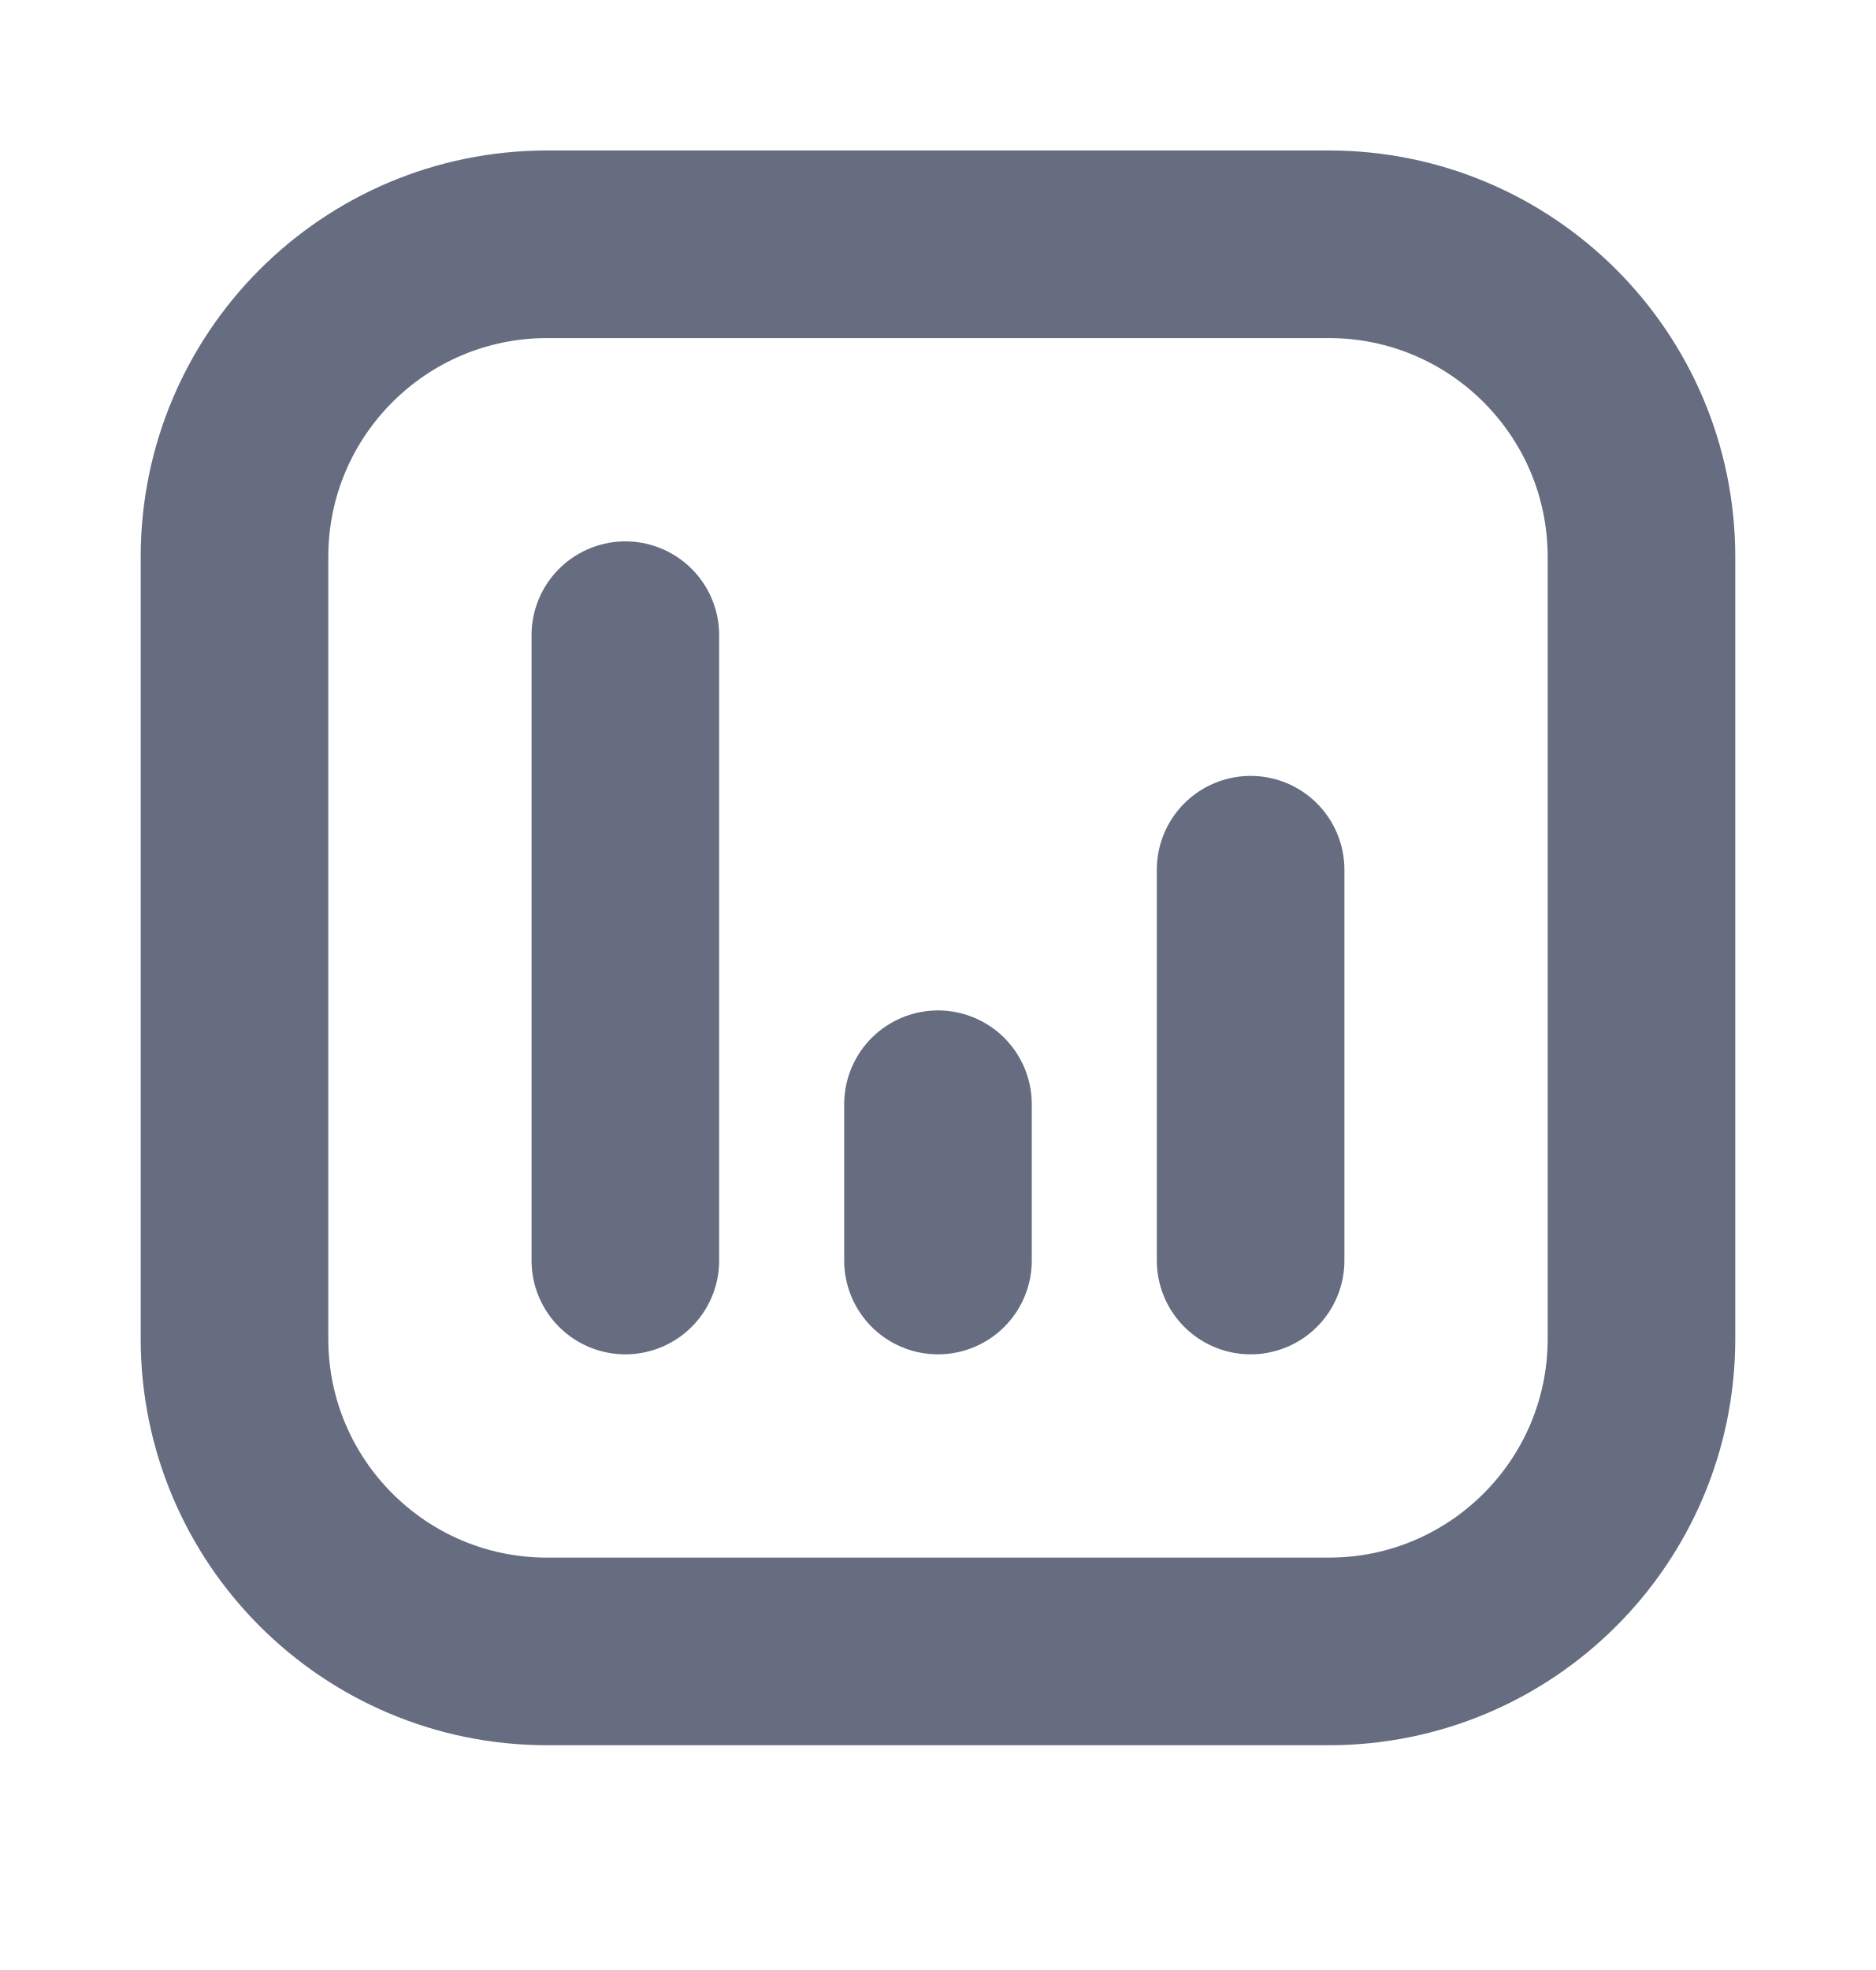
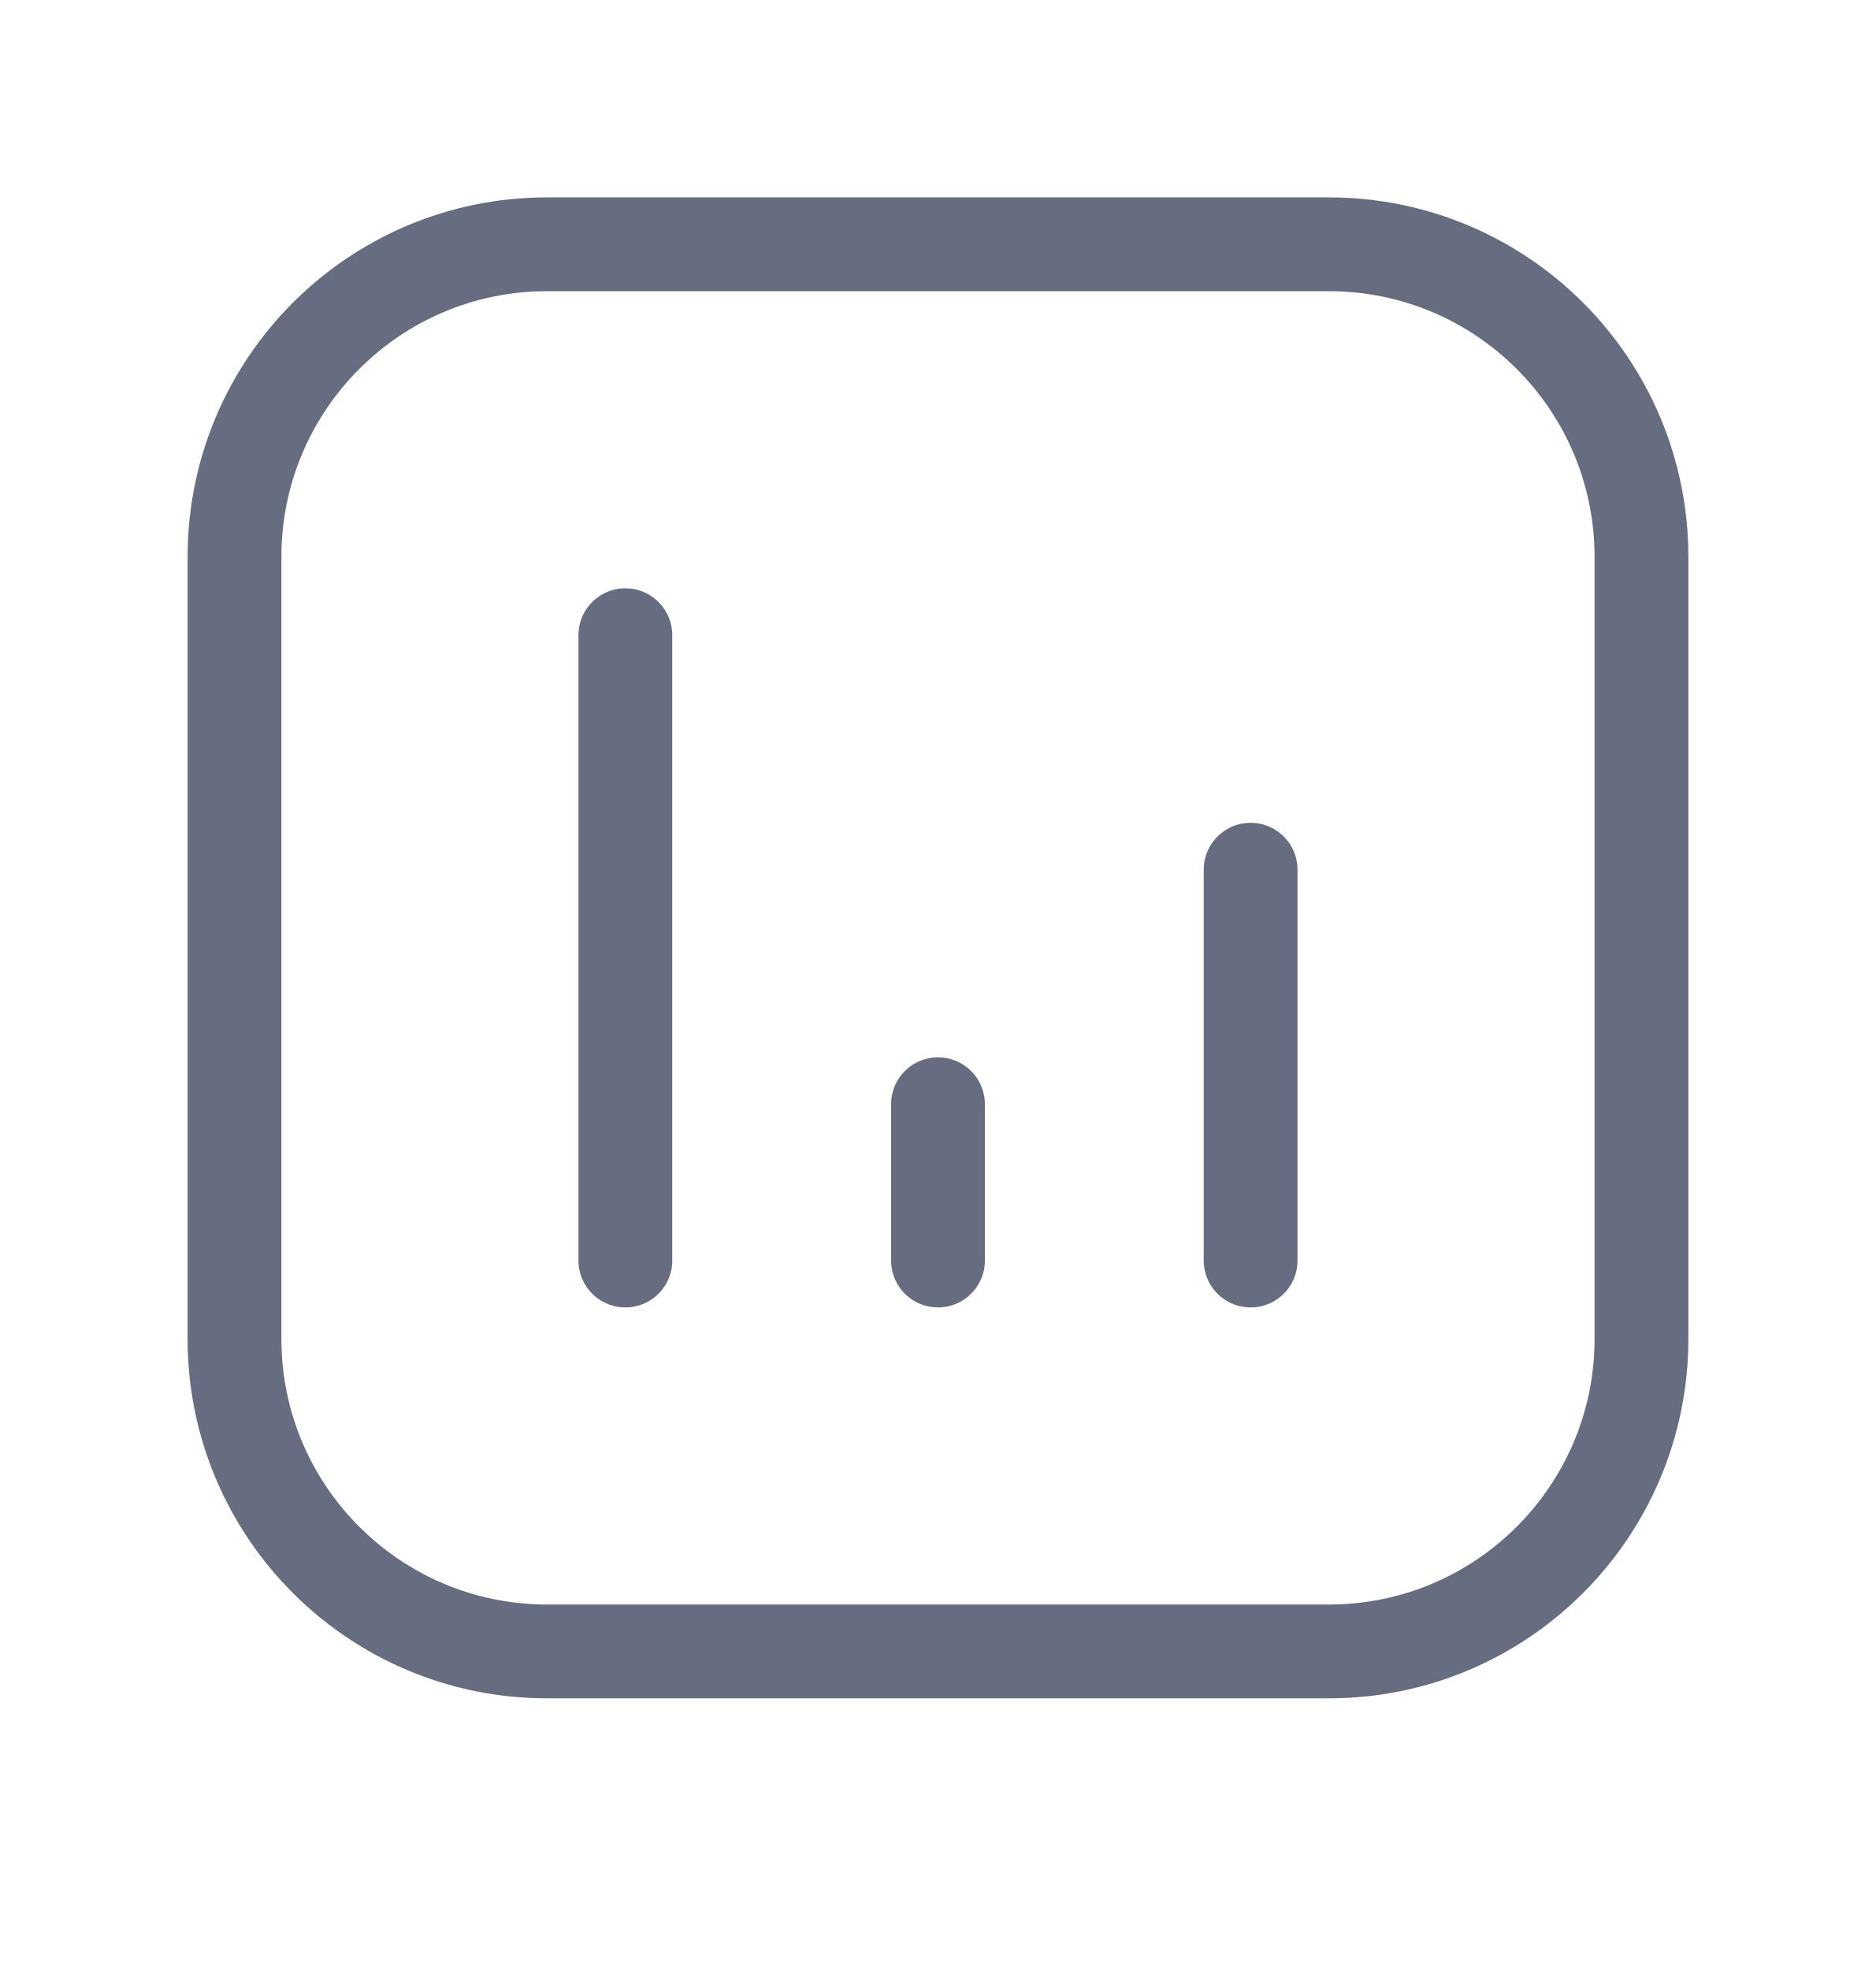
<svg xmlns="http://www.w3.org/2000/svg" width="20" height="21" viewBox="0 0 20 21" fill="none">
-   <path d="M10 13.437V11.771M13.333 13.437V9.271M6.667 13.437V6.771M5.833 17.604H14.167C16.008 17.604 17.5 16.112 17.5 14.271V5.937C17.5 4.096 16.008 2.604 14.167 2.604H5.833C3.992 2.604 2.5 4.096 2.5 5.937V14.271C2.5 16.112 3.992 17.604 5.833 17.604Z" stroke="#666D80" stroke-width="2" stroke-linecap="round" stroke-linejoin="round" />
+   <path d="M10 13.437V11.771M13.333 13.437V9.271M6.667 13.437V6.771M5.833 17.604H14.167C16.008 17.604 17.5 16.112 17.5 14.271V5.937C17.5 4.096 16.008 2.604 14.167 2.604H5.833C3.992 2.604 2.5 4.096 2.5 5.937V14.271C2.5 16.112 3.992 17.604 5.833 17.604Z" stroke="#666D80" strokeWidth="2" stroke-linecap="round" stroke-linejoin="round" />
</svg>
